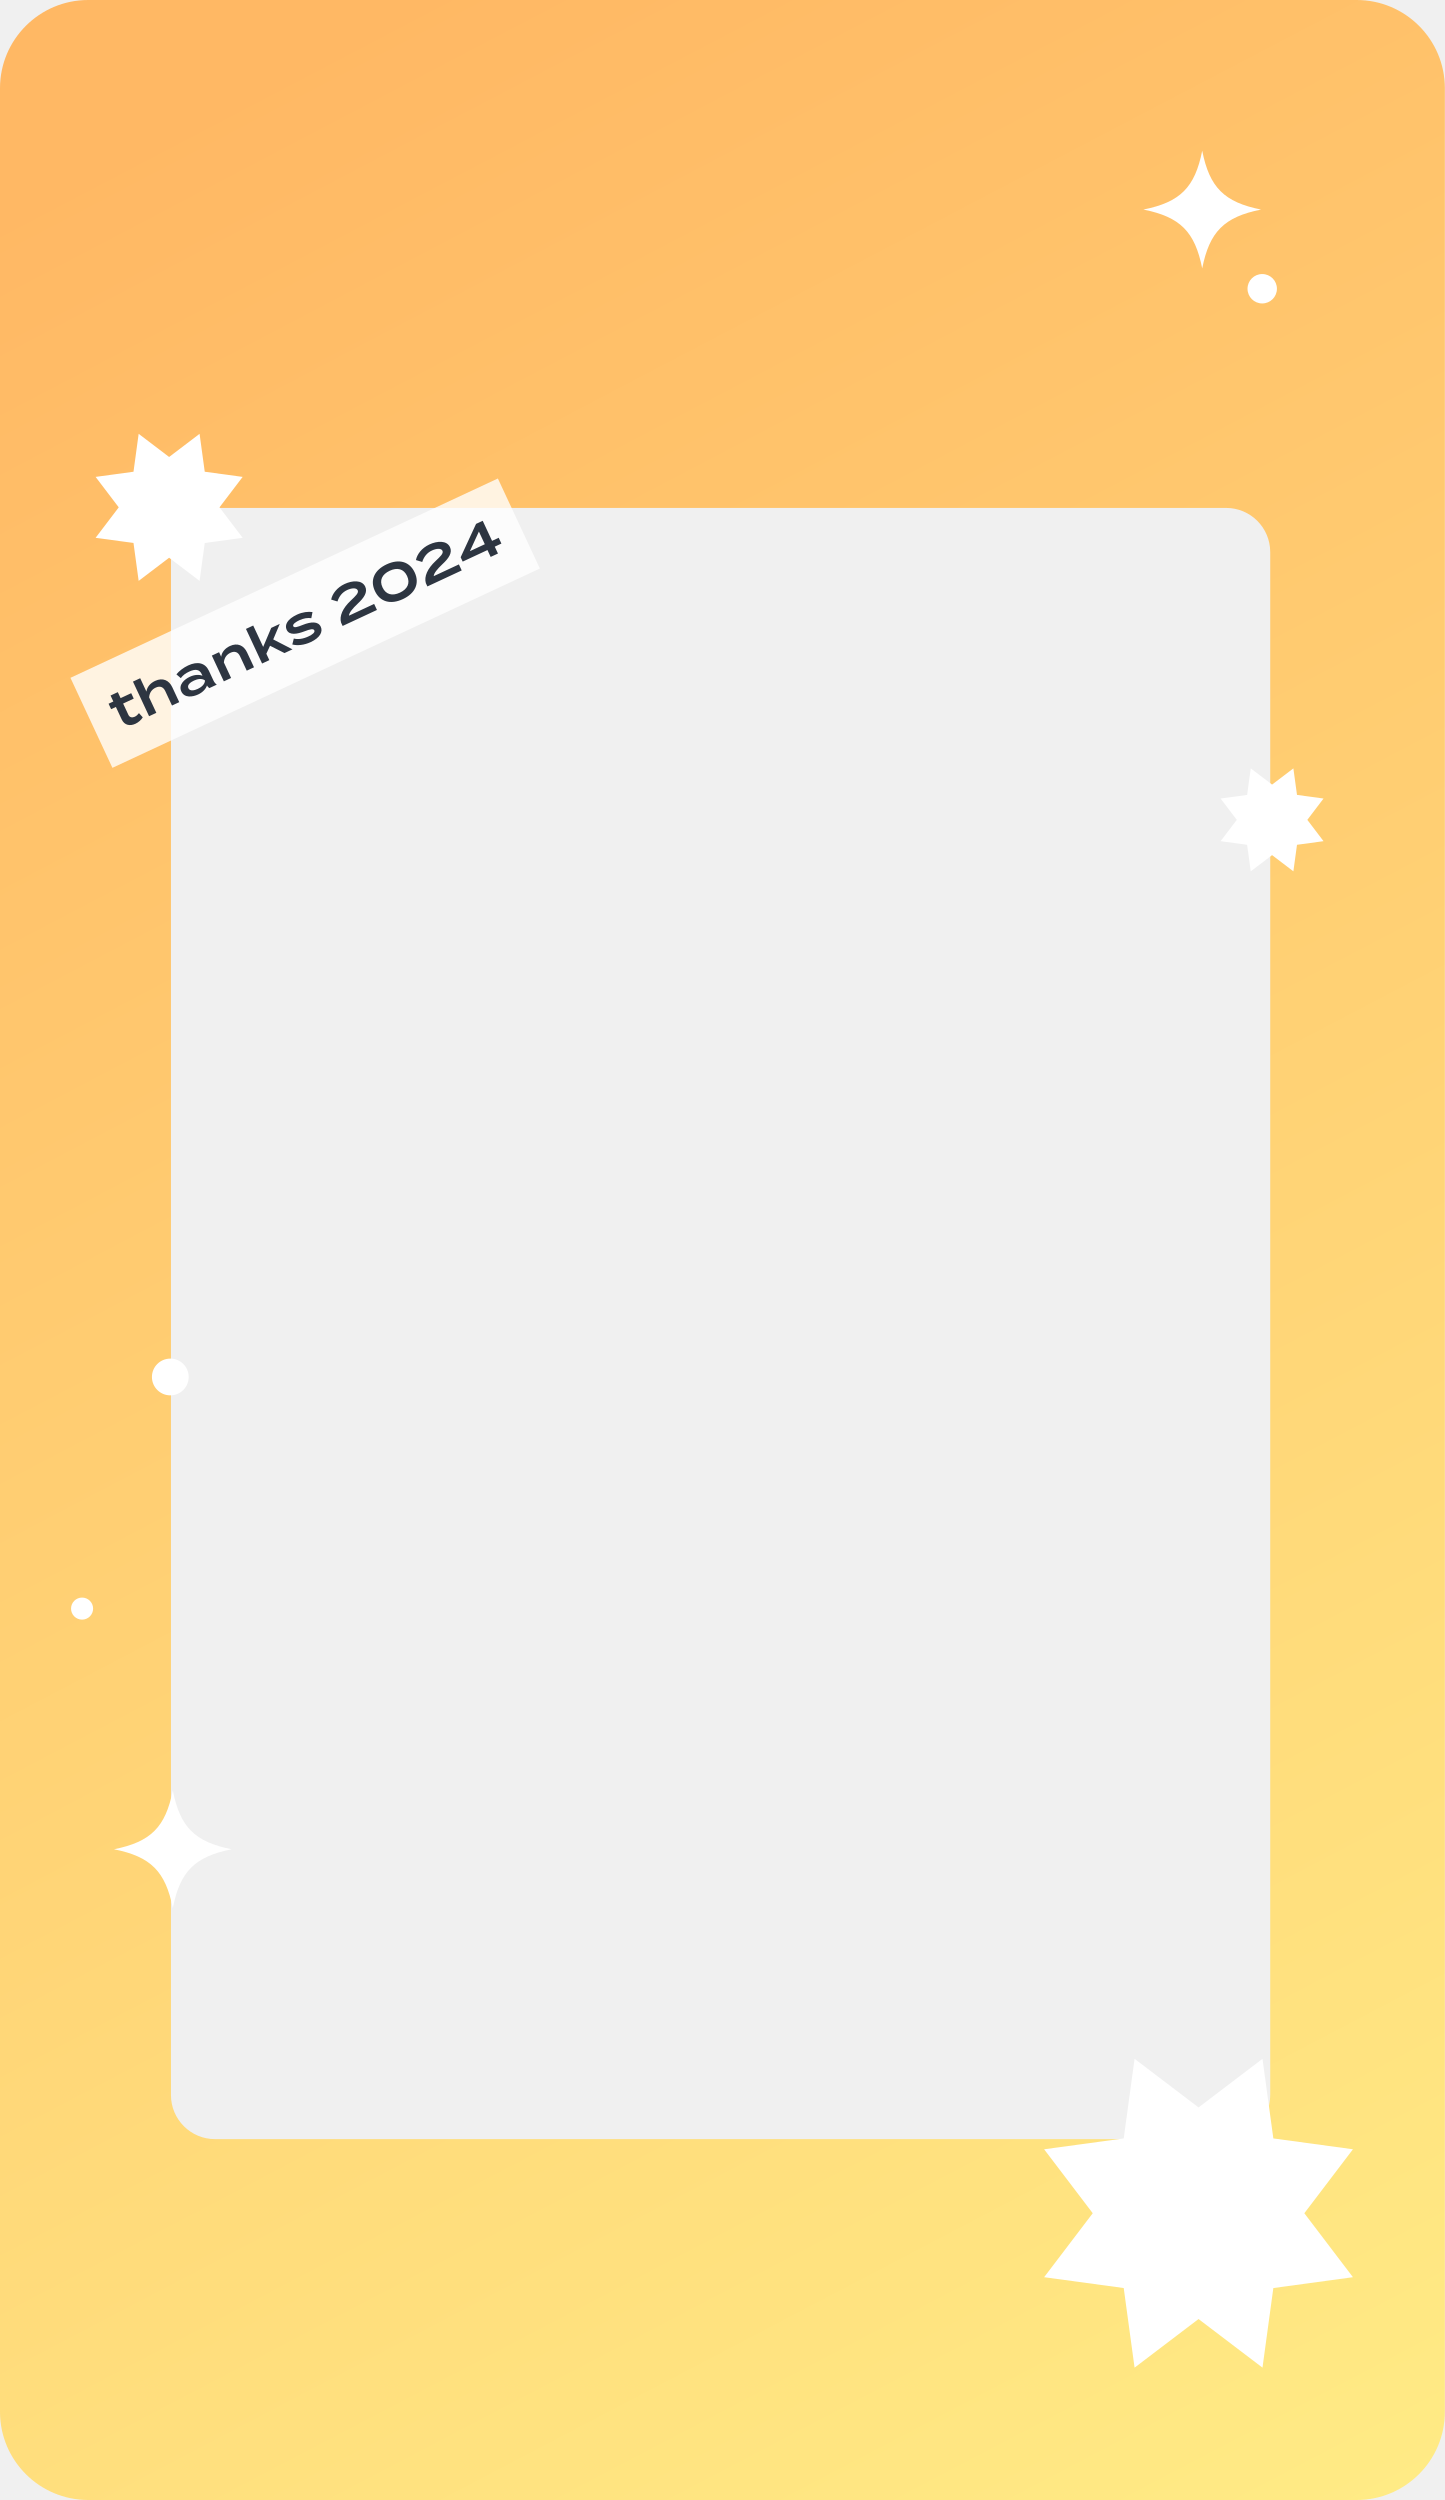
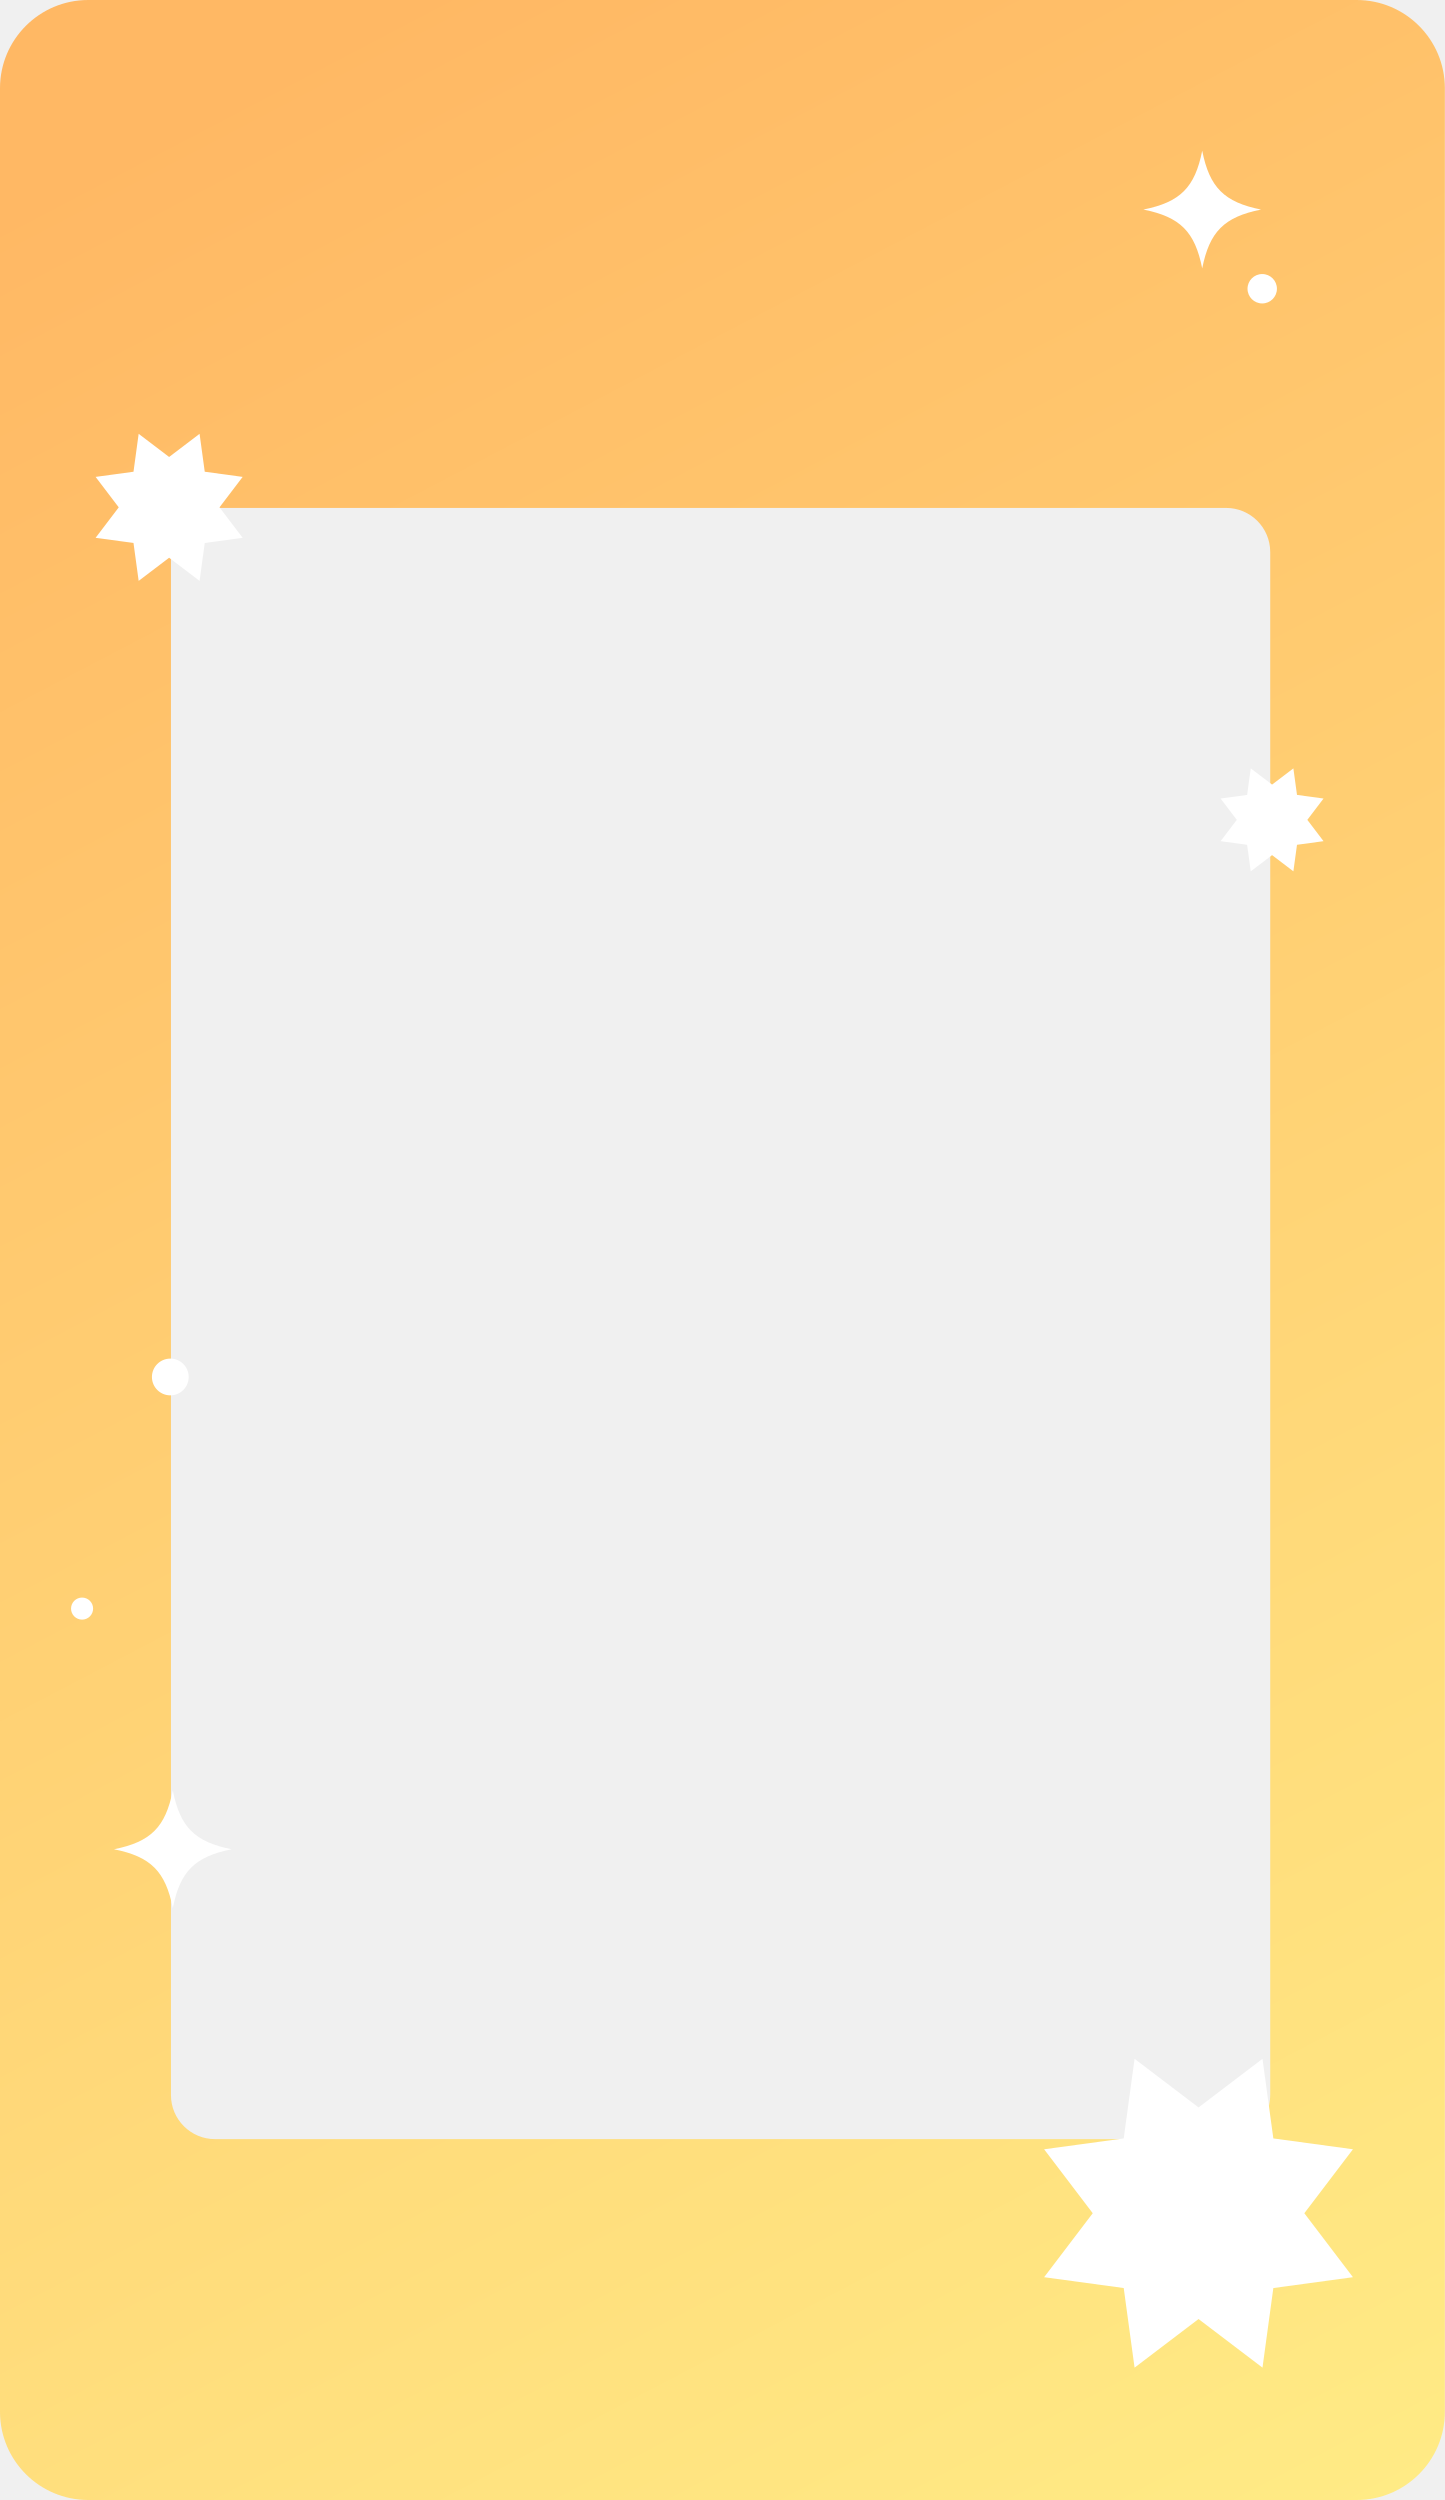
<svg xmlns="http://www.w3.org/2000/svg" width="393" height="680" viewBox="0 0 393 680" fill="none">
  <g clip-path="url(#clip0_4173_12487)">
    <path fill-rule="evenodd" clip-rule="evenodd" d="M24 0C10.745 0 0 10.745 0 24V656C0 669.255 10.745 680 24 680H369C382.255 680 393 669.255 393 656V24C393 10.745 382.255 0 369 0H24ZM58.5 138.155C51.873 138.155 46.5 143.528 46.5 150.155V569.845C46.5 576.473 51.873 581.845 58.5 581.845H333.5C340.127 581.845 345.5 576.473 345.5 569.845V150.155C345.5 143.528 340.127 138.155 333.5 138.155H58.5Z" fill="url(#paint0_linear_4173_12487)" />
    <g clip-path="url(#clip1_4173_12487)">
      <path d="M37.716 118L46 124.297L54.284 118L55.69 128.31L66 129.716L59.703 138L66 146.284L55.69 147.69L54.284 158L46 151.703L37.716 158L36.31 147.69L26 146.284L32.297 138L26 129.716L36.31 128.31L37.716 118Z" fill="white" />
    </g>
    <g clip-path="url(#clip2_4173_12487)">
      <path d="M340.201 209L346 213.408L351.799 209L352.783 216.217L360 217.201L355.592 223L360 228.799L352.783 229.783L351.799 237L346 232.592L340.201 237L339.217 229.783L332 228.799L336.408 223L332 217.201L339.217 216.217L340.201 209Z" fill="white" />
    </g>
-     <rect width="128.281" height="27.017" transform="translate(19.1592 184.363) rotate(-25)" fill="white" fill-opacity="0.8" />
-     <path d="M37.801 193.971L38.831 195.117C38.423 195.803 37.67 196.479 36.843 196.864C35.368 197.553 33.849 197.285 33.114 195.708L31.518 192.286L30.221 192.891L29.532 191.415L30.83 190.81L30.071 189.182L32.042 188.263L32.802 189.891L35.689 188.545L36.377 190.02L33.49 191.367L34.925 194.445C35.257 195.157 35.964 195.277 36.663 194.951C37.147 194.725 37.496 194.346 37.801 193.971ZM42.189 185.204C44.288 184.225 45.992 185.057 46.863 186.927L48.756 190.984L46.784 191.904L44.951 187.973C44.417 186.828 43.516 186.49 42.346 187.036C41.303 187.522 40.663 188.409 40.559 189.68L42.523 193.891L40.551 194.81L37.283 187.801L36.162 185.397L38.133 184.478L39.302 186.984L39.83 188.116C39.969 186.92 40.84 185.833 42.189 185.204ZM51.161 181.005C53.718 179.812 55.809 180.278 56.823 182.453L58.027 185.035C58.264 185.544 58.549 185.922 58.968 186.222L56.945 187.165C56.674 186.982 56.424 186.712 56.306 186.457L56.3 186.444C56.038 187.279 55.245 188.268 53.897 188.897C52.396 189.597 50.171 189.906 49.323 188.087C48.474 186.268 50.148 184.776 51.649 184.076C52.997 183.447 54.259 183.463 55.072 183.811L54.858 183.354C54.253 182.056 53.14 181.894 51.461 182.677C50.507 183.122 49.803 183.605 49.177 184.454L47.987 183.429C48.683 182.532 49.915 181.586 51.161 181.005ZM55.762 185.193L55.679 185.015C54.772 184.431 53.634 184.714 52.731 185.135C51.917 185.515 50.81 186.263 51.243 187.192C51.676 188.12 52.967 187.766 53.781 187.387C54.684 186.965 55.626 186.263 55.762 185.193ZM62.857 184.409L60.885 185.328L57.617 178.319L59.589 177.4L60.164 178.634C60.303 177.438 61.175 176.351 62.523 175.722C64.622 174.743 66.326 175.575 67.198 177.445L69.09 181.502L67.118 182.422L65.285 178.491C64.752 177.346 63.85 177.008 62.68 177.554C61.637 178.04 60.998 178.927 60.894 180.198L62.857 184.409ZM77.382 177.636L73.449 175.645L72.448 177.815L73.26 179.558L71.288 180.477L66.899 171.064L68.871 170.145L71.582 175.958L73.77 170.787L76.098 169.702L74.318 173.923L79.557 176.622L77.382 177.636ZM82.367 169.968C84.627 169.069 86.545 168.965 87.245 170.466C87.874 171.814 87.075 173.456 84.519 174.649C82.7 175.497 80.824 175.659 79.509 175.297L79.917 173.681C80.933 173.967 82.356 173.83 83.869 173.124C84.989 172.602 85.746 172.001 85.491 171.454C85.254 170.945 84.389 171.116 82.853 171.708C80.816 172.488 78.708 172.882 77.979 171.318C77.344 169.957 78.165 168.397 80.811 167.163C82.287 166.475 83.867 166.311 84.999 166.48L84.677 168.148C83.745 168.009 82.669 168.124 81.409 168.712C80.595 169.091 79.497 169.758 79.764 170.331C80.013 170.865 81.009 170.509 82.367 169.968ZM90.081 163.088C90.382 161.508 91.665 159.81 93.739 158.843C95.863 157.853 98.473 157.704 99.339 159.561C100.05 161.088 99.01 162.61 97.29 164.202C95.892 165.52 94.924 166.699 94.922 167.459L101.766 164.268L102.531 165.909L93.194 170.262L92.773 169.359C92.256 167.587 93.207 165.409 95.443 163.329C96.675 162.151 97.64 161.298 97.296 160.56C96.94 159.797 95.598 159.943 94.428 160.488C93.08 161.117 92.247 162.187 91.794 163.606L90.081 163.088ZM109.584 162.96C106.226 164.526 103.354 163.713 101.971 160.749C100.589 157.786 101.813 155.062 105.171 153.497C108.542 151.925 111.414 152.738 112.796 155.702C114.178 158.665 112.955 161.388 109.584 162.96ZM108.778 161.199C110.839 160.238 111.636 158.627 110.723 156.668C109.809 154.71 108.063 154.285 106.002 155.246C103.929 156.213 103.131 157.824 104.045 159.782C104.958 161.741 106.705 162.166 108.778 161.199ZM113.136 152.338C113.436 150.757 114.72 149.059 116.793 148.093C118.917 147.102 121.527 146.953 122.393 148.811C123.105 150.337 122.065 151.86 120.345 153.451C118.947 154.769 117.979 155.949 117.977 156.708L124.82 153.517L125.585 155.158L116.249 159.512L115.828 158.609C115.311 156.836 116.262 154.658 118.498 152.578C119.729 151.4 120.694 150.547 120.35 149.81C119.995 149.046 118.653 149.192 117.483 149.738C116.135 150.366 115.302 151.436 114.848 152.855L113.136 152.338ZM135.645 146.27L136.381 147.848L134.575 148.69L135.447 150.56L133.462 151.485L132.59 149.615L125.849 152.759L125.297 151.576L129.488 142.498L131.295 141.656L133.839 147.113L135.645 146.27ZM127.81 149.924L131.868 148.032L130.26 144.585L127.81 149.924Z" fill="#2D3541" />
    <g clip-path="url(#clip3_4173_12487)">
      <path d="M47 487C48.988 496.981 52.961 500.993 63 503C52.959 505.007 48.985 509.019 47 519C45.012 509.019 41.039 505.005 31 503C41.041 500.993 45.015 496.981 47 487Z" fill="white" />
    </g>
    <g clip-path="url(#clip4_4173_12487)">
      <path d="M327 41C328.988 50.981 332.961 54.993 343 57C332.959 59.007 328.985 63.019 327 73C325.012 63.019 321.039 59.005 311 57C321.041 54.993 325.015 50.981 327 41Z" fill="white" />
    </g>
-     <circle cx="343.325" cy="78.54" r="4" fill="white" />
-     <circle cx="22.325" cy="437.54" r="3" fill="white" />
-     <circle cx="46.325" cy="374.54" r="5" fill="white" />
+     <circle cx="343.325" cy="78.539" r="4" fill="white" />
+     <circle cx="22.325" cy="437.539" r="3" fill="white" />
+     <circle cx="46.325" cy="374.539" r="5" fill="white" />
    <g clip-path="url(#clip5_4173_12487)">
      <path d="M308.603 560L326 573.224L343.397 560L346.348 581.652L368 584.603L354.776 602L368 619.397L346.348 622.348L343.397 644L326 630.776L308.603 644L305.652 622.348L284 619.397L297.224 602L284 584.603L305.652 581.652L308.603 560Z" fill="white" />
    </g>
  </g>
  <defs>
    <linearGradient id="paint0_linear_4173_12487" x1="43.082" y1="33.961" x2="381.577" y2="680" gradientUnits="userSpaceOnUse">
      <stop stop-color="#FFB864" />
      <stop offset="1" stop-color="#FFEB85" />
    </linearGradient>
    <clipPath id="clip0_4173_12487">
      <rect width="393" height="680" rx="24" fill="white" />
    </clipPath>
    <clipPath id="clip1_4173_12487">
      <rect width="40" height="40" fill="white" transform="translate(26 118)" />
    </clipPath>
    <clipPath id="clip2_4173_12487">
      <rect width="28" height="28" fill="white" transform="translate(332 209)" />
    </clipPath>
    <clipPath id="clip3_4173_12487">
      <rect width="32" height="32" fill="white" transform="translate(31 487)" />
    </clipPath>
    <clipPath id="clip4_4173_12487">
      <rect width="32" height="32" fill="white" transform="translate(311 41)" />
    </clipPath>
    <clipPath id="clip5_4173_12487">
      <rect width="84" height="84" fill="white" transform="translate(284 560)" />
    </clipPath>
  </defs>
</svg>
